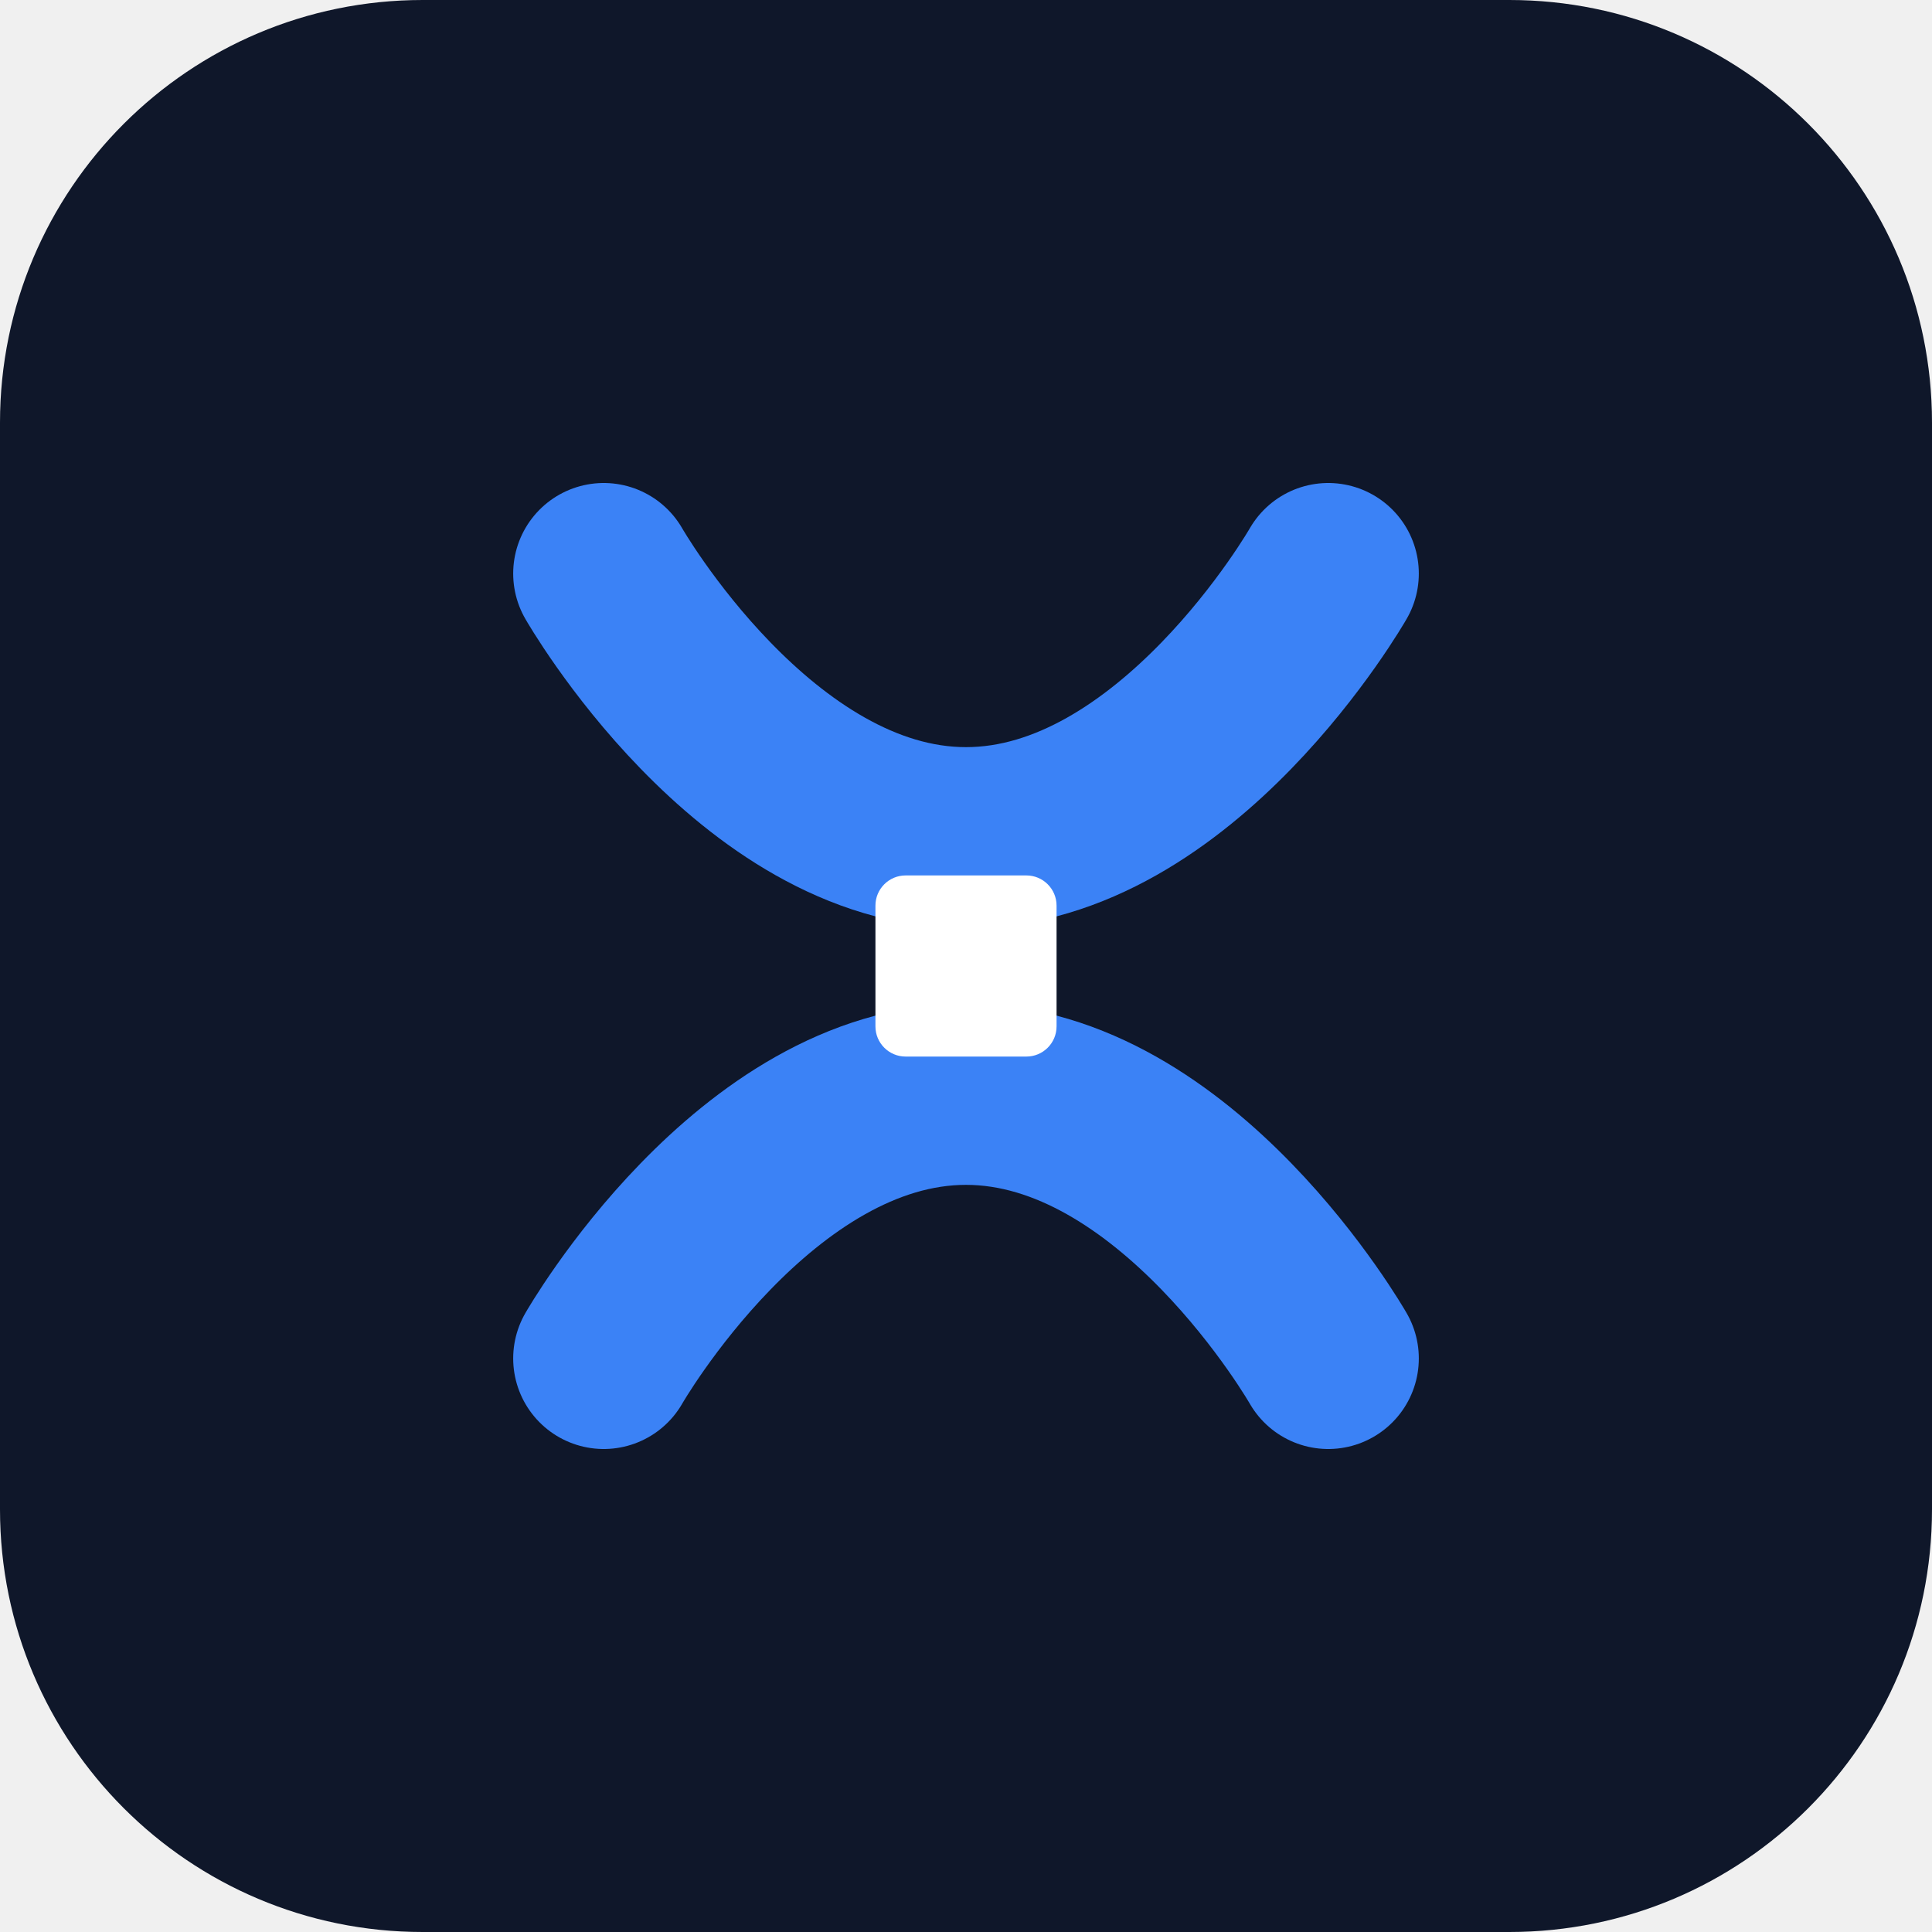
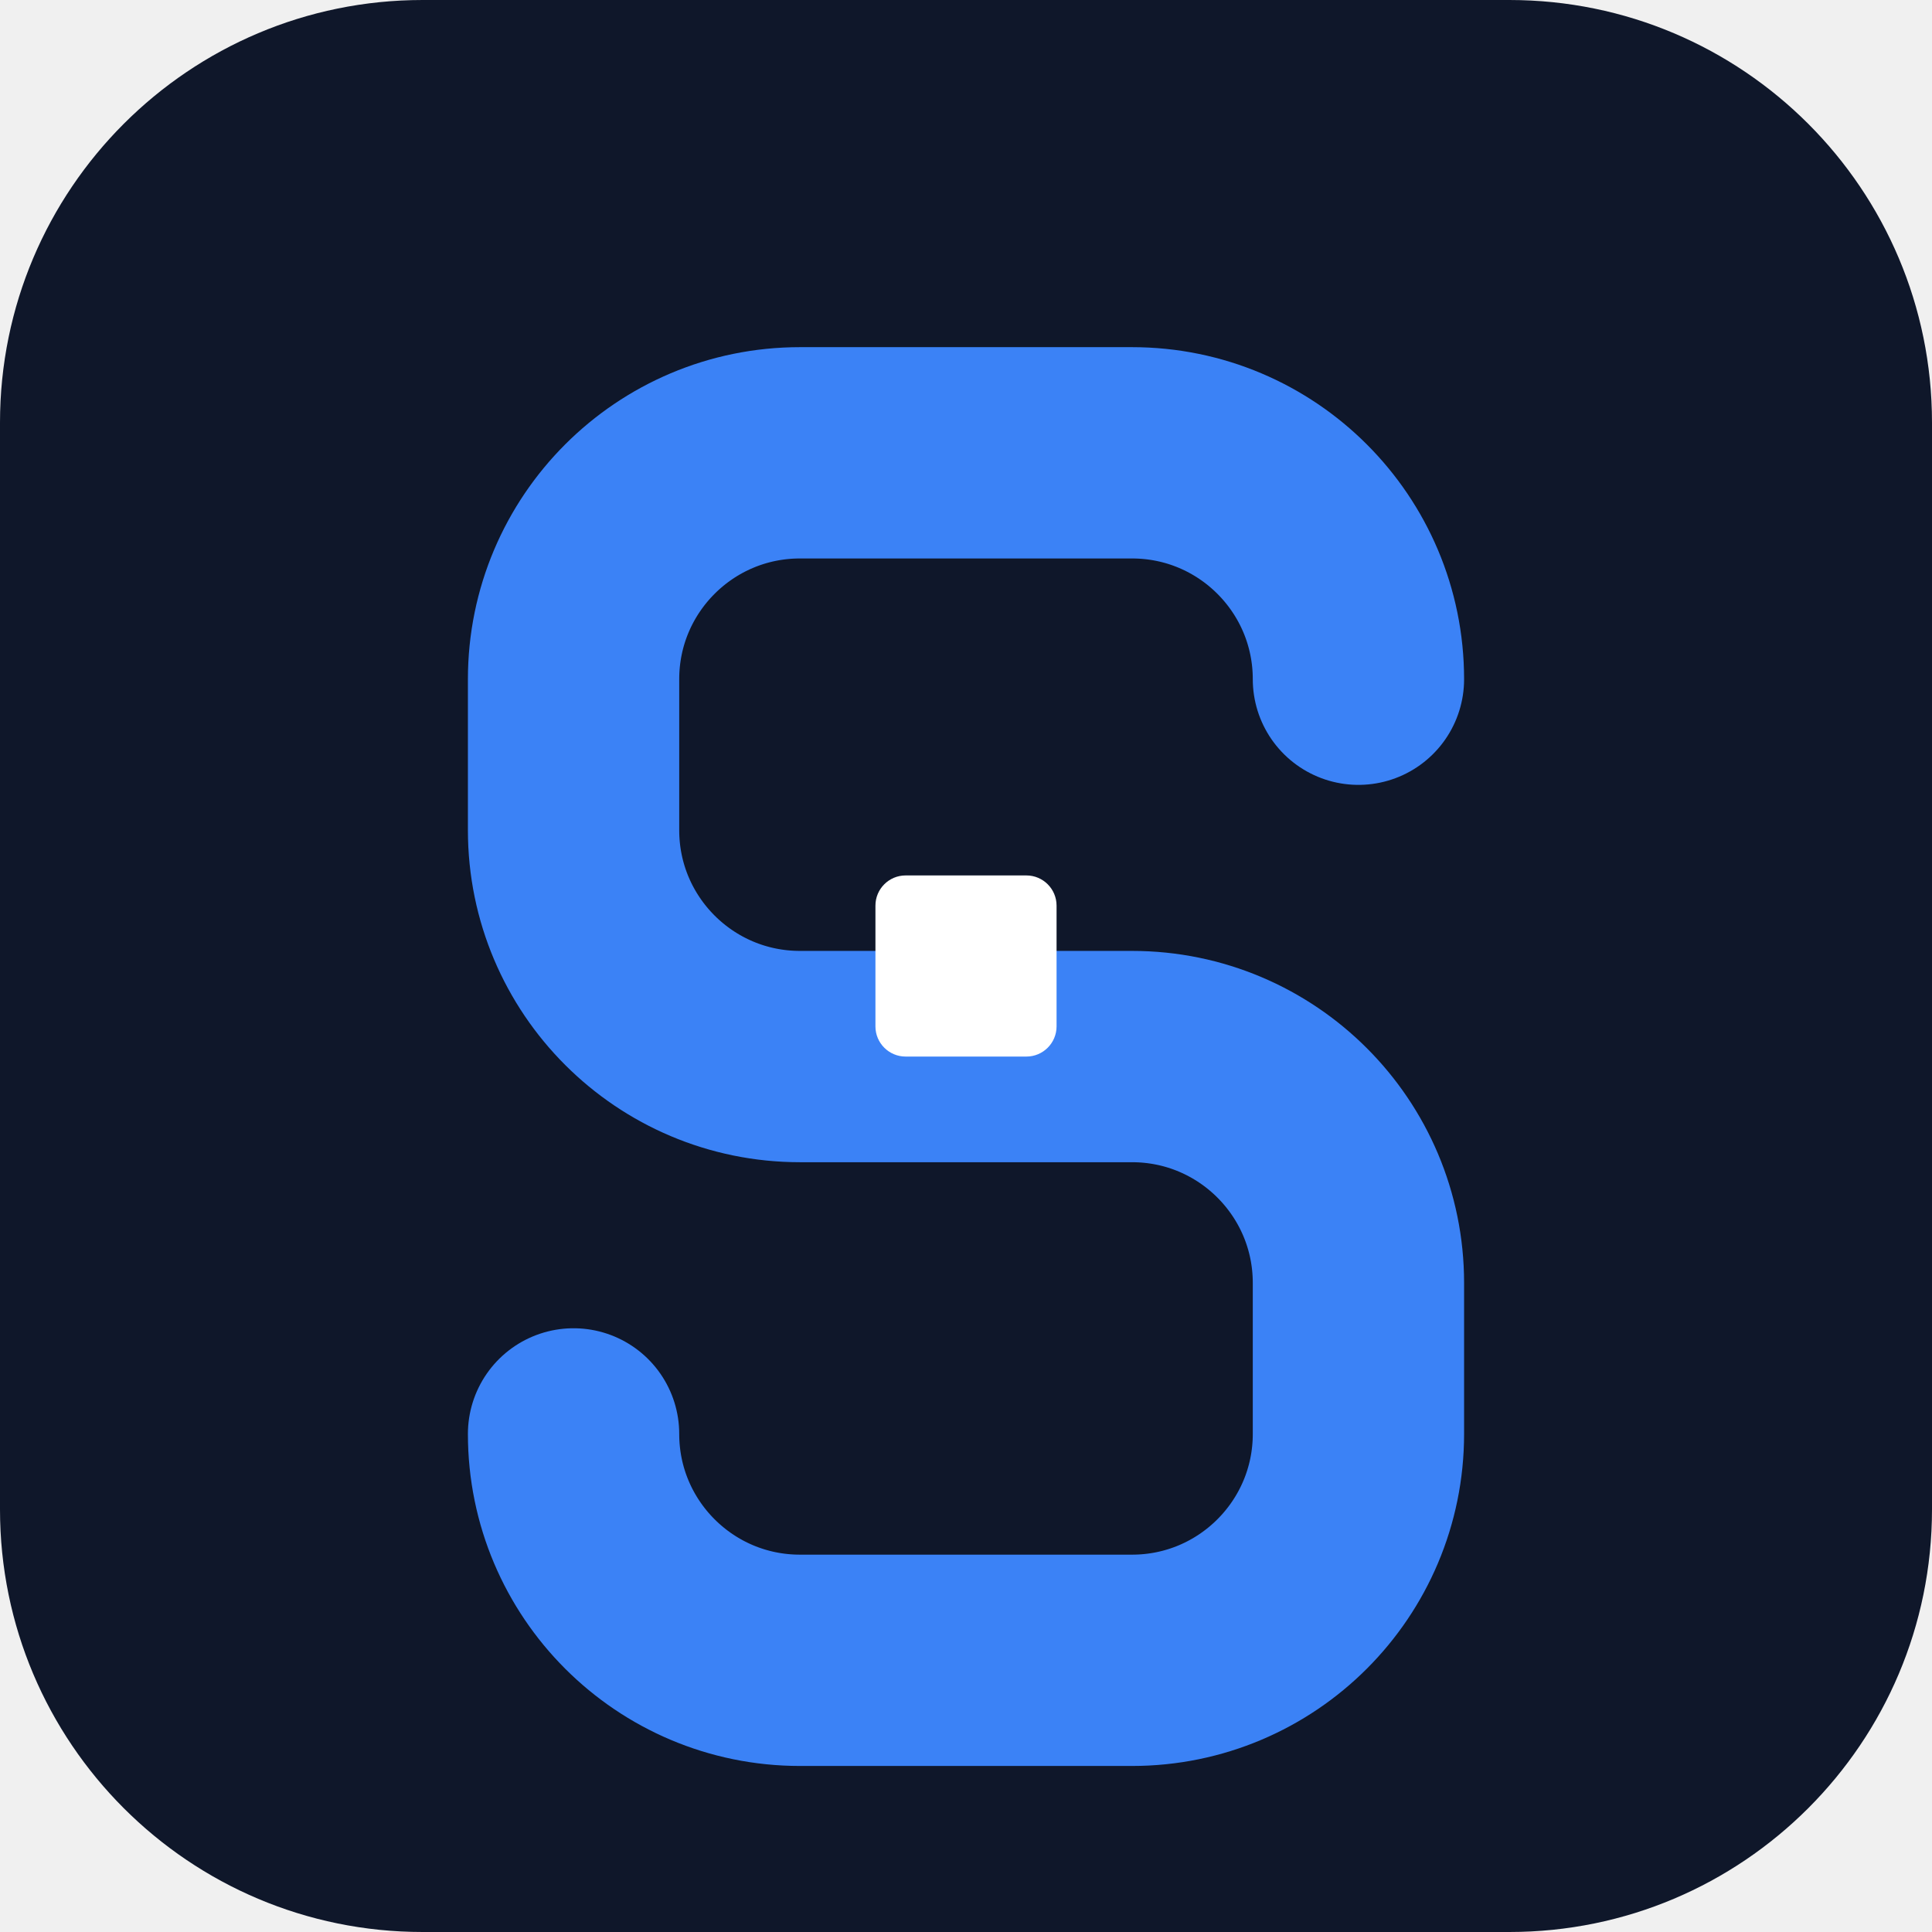
<svg xmlns="http://www.w3.org/2000/svg" width="512" height="512" viewBox="0 0 512 512" fill="none">
  <rect width="512" height="512" rx="112" fill="#0F172A" />
-   <path d="M160 360C160 360 200 290 256 290C312 290 352 360 352 360" stroke="#3B82F6" stroke-width="48" stroke-linecap="round" />
-   <path d="M160 152C160 152 200 222 256 222C312 222 352 152 352 152" stroke="#3B82F6" stroke-width="48" stroke-linecap="round" />
+   <path d="M360 180C360 146.863 333.137 120 300 120H212C178.863 120 152 146.863 152 180V220C152 253.137 178.863 280 212 280H300C333.137 280 360 306.863 360 340V380C360 413.137 333.137 440 300 440H212C178.863 440 152 413.137 152 380" stroke="#3B82F6" stroke-width="56" stroke-linecap="round" stroke-linejoin="round" />
  <rect x="232" y="232" width="48" height="48" rx="8" fill="white" />
</svg>
